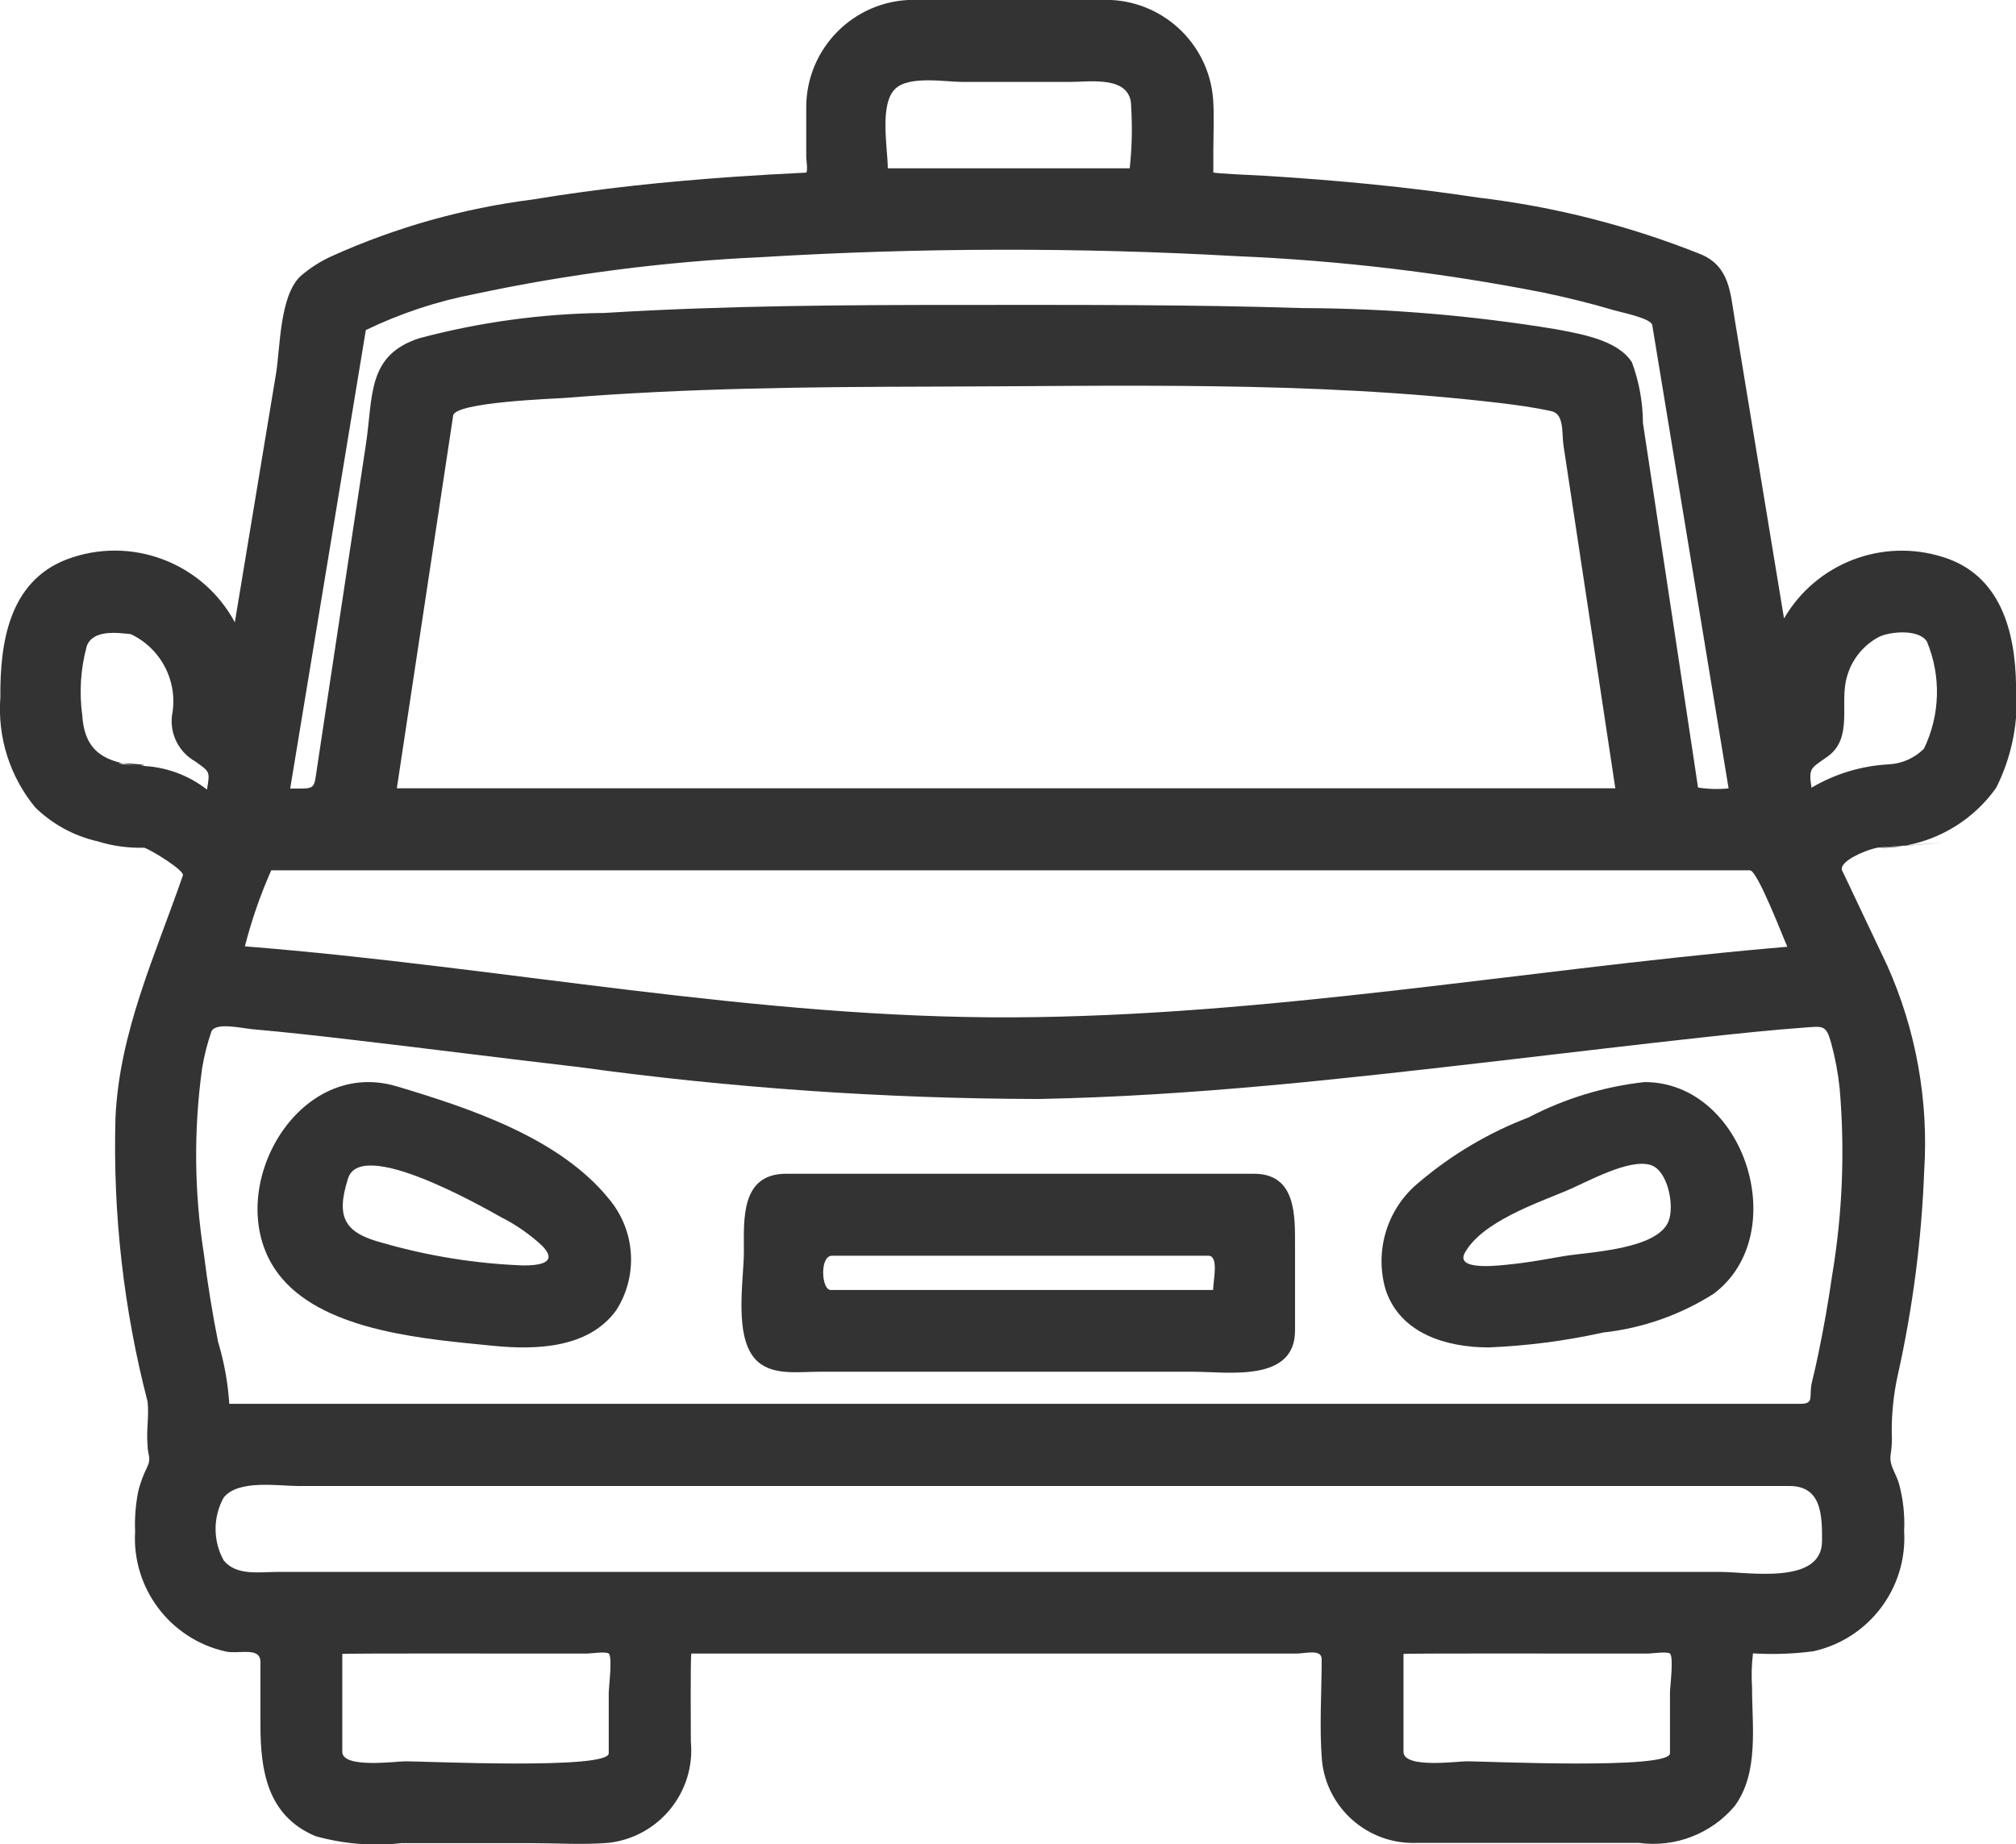
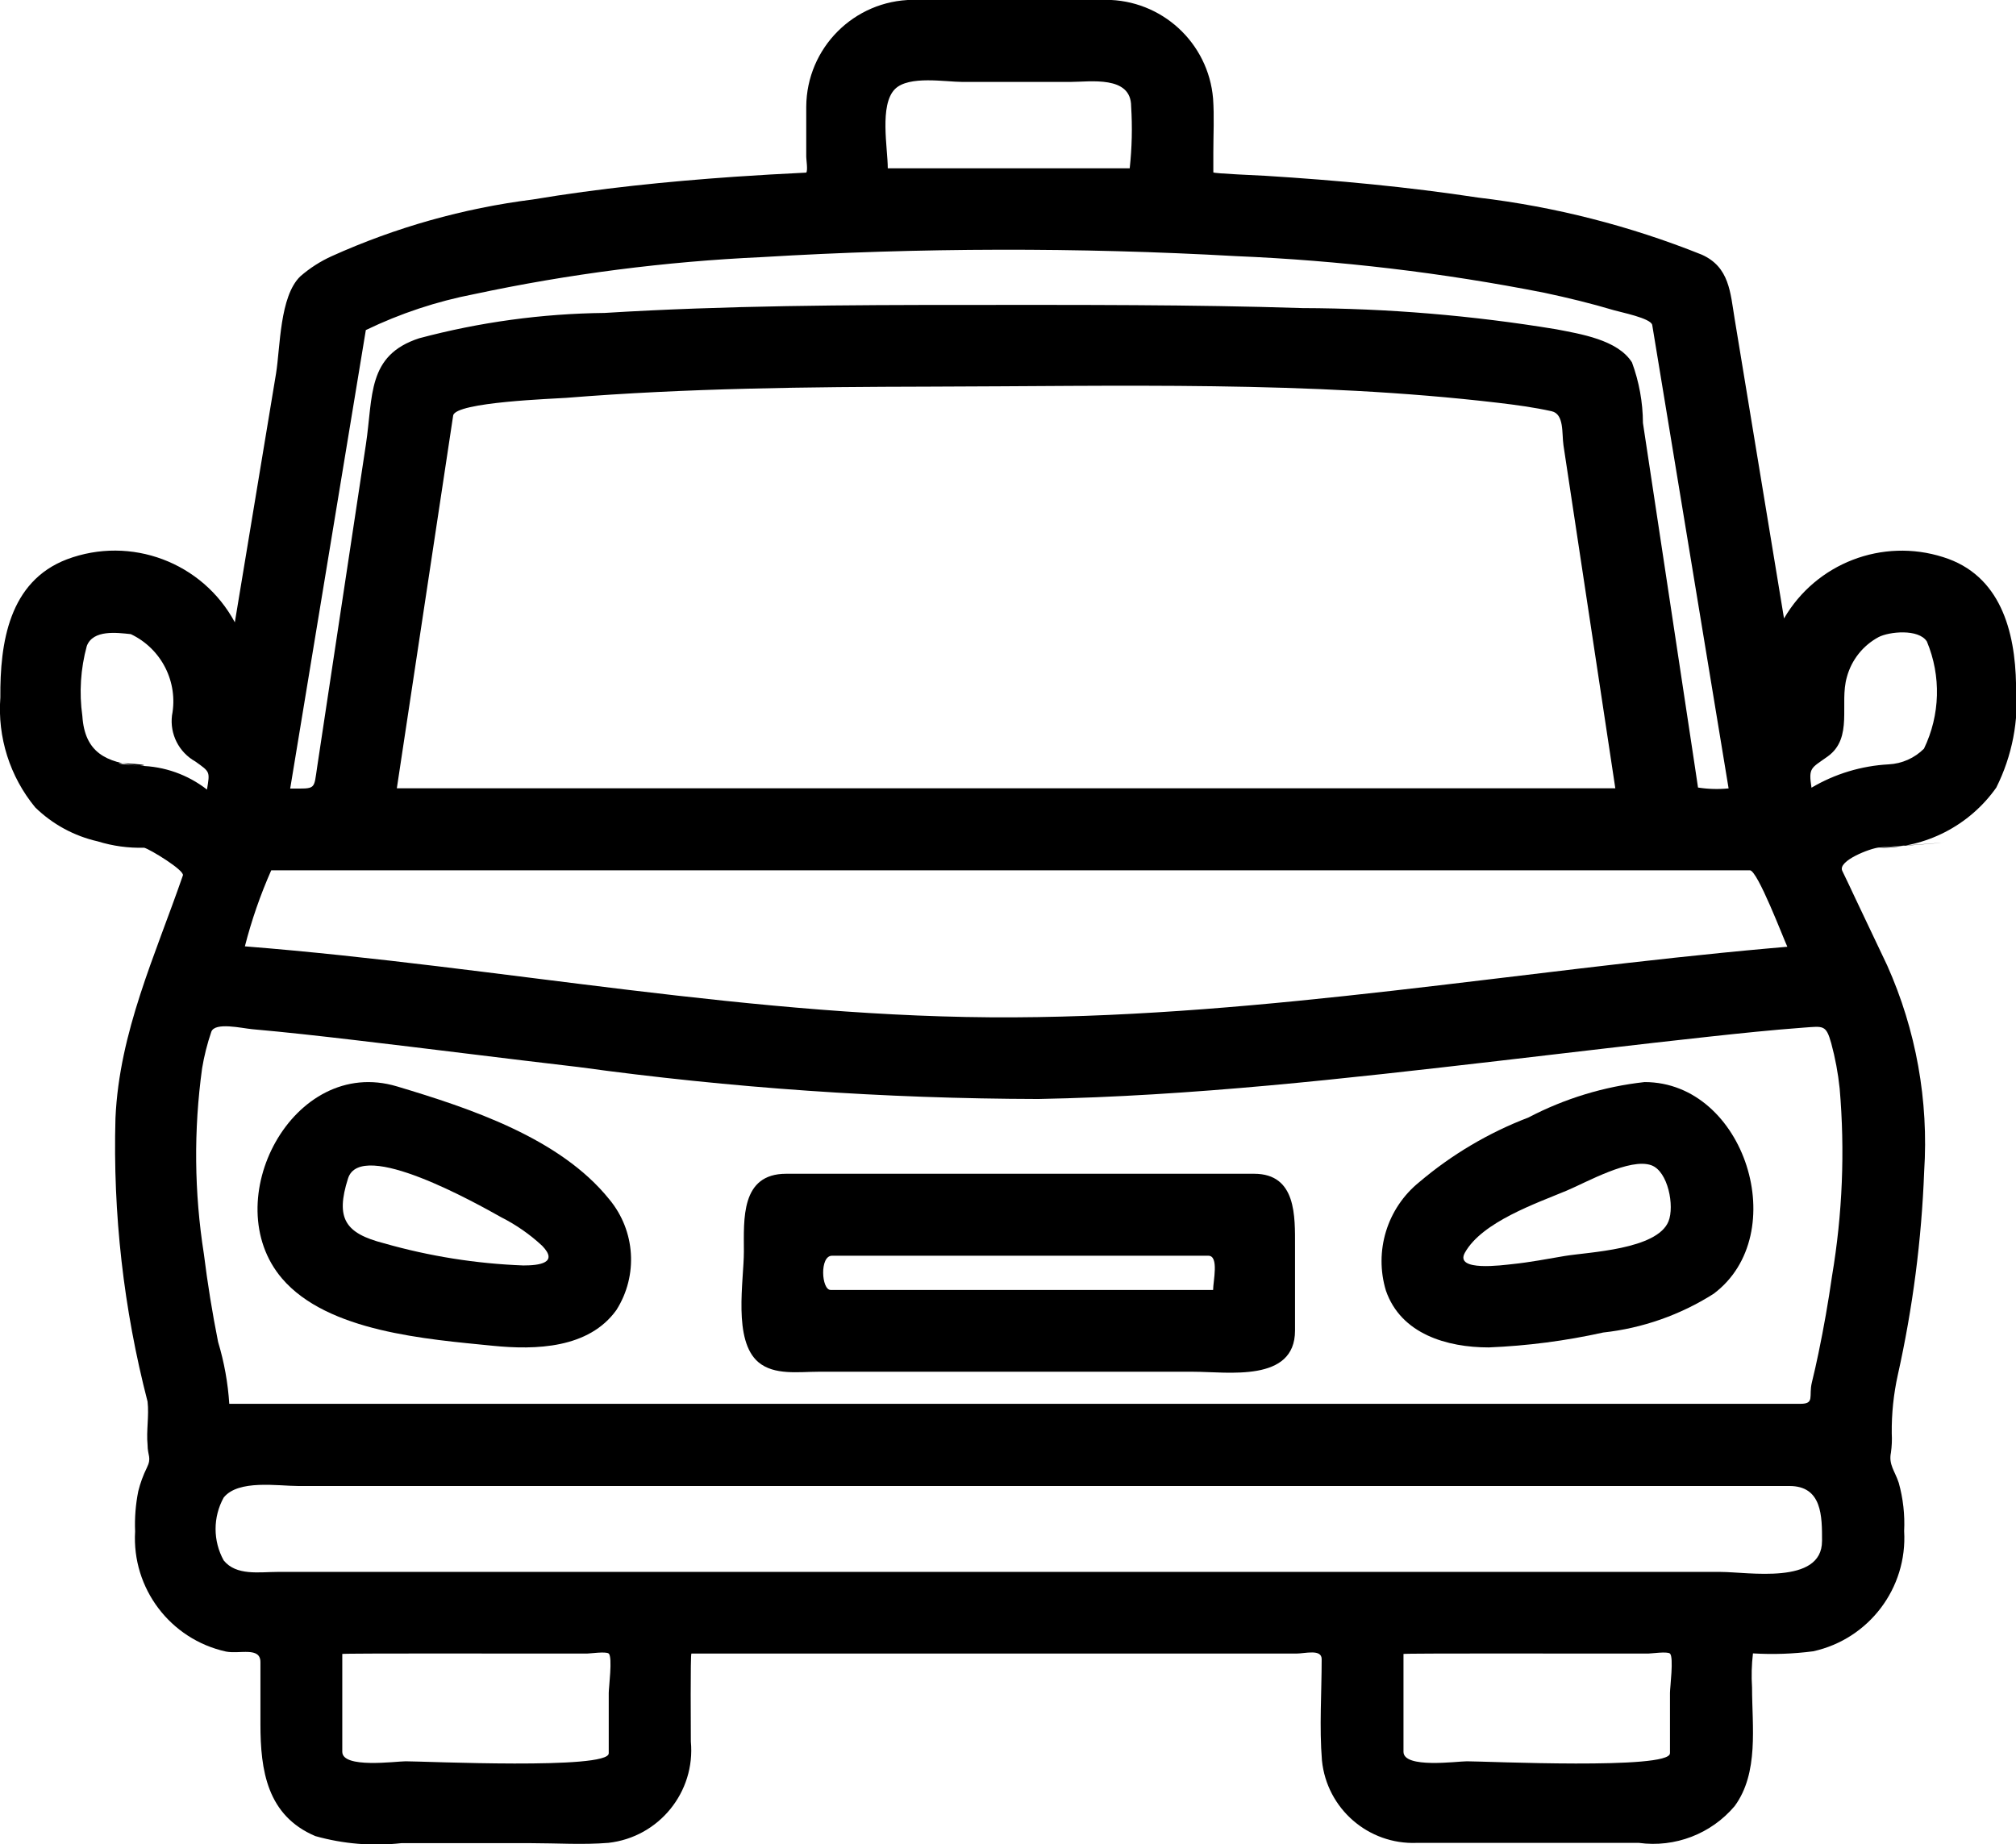
<svg xmlns="http://www.w3.org/2000/svg" viewBox="0 0 63.622 58.199">
  <g id="industryico_Auto" transform="translate(-949.431 -452.103)">
-     <path id="Path_504" data-name="Path 504" d="M1008.73,478.863a4.494,4.494,0,0,0,3.7-1.9,6.1,6.1,0,0,0,.625-3.245c-.029-1.7-.495-3.468-2.3-4.031a4.3,4.3,0,0,0-5.023,1.936q-.483-2.937-.968-5.874l-.591-3.588c-.136-.819-.16-1.632-1.041-2.022a27.751,27.751,0,0,0-7.055-1.8c-2.222-.338-4.463-.547-6.706-.687-.157-.01-1.649-.072-1.649-.108v-.629c0-.562.032-1.135-.008-1.7a3.4,3.4,0,0,0-3.4-3.117h-6.075a3.394,3.394,0,0,0-3.364,3.373v1.585c0,.084.055.424,0,.495q-1.13.054-2.26.131c-2.133.149-4.264.366-6.373.718a22.178,22.178,0,0,0-6.339,1.787,4.054,4.054,0,0,0-.992.636c-.658.629-.634,2.252-.769,3.072l-1.3,7.85a4.3,4.3,0,0,0-5.3-1.988c-1.829.7-2.113,2.634-2.1,4.361a4.884,4.884,0,0,0,1.1,3.468,4.133,4.133,0,0,0,1.974,1.073,4.5,4.5,0,0,0,1.465.2c.192.052,1.277.715,1.222.873-.876,2.537-2.006,4.938-2.128,7.658a32.109,32.109,0,0,0,1.013,8.951c.052.449-.044.915,0,1.365,0,.346.137.4-.023.724a3.664,3.664,0,0,0-.27.738,5.3,5.3,0,0,0-.1,1.269,3.662,3.662,0,0,0,2.87,3.794c.427.084,1.085-.161,1.085.332v1.963c0,1.451.207,2.882,1.733,3.529a7.118,7.118,0,0,0,2.712.223h4.1c.806,0,1.634.056,2.438-.01a2.942,2.942,0,0,0,2.6-3.2c0-.245-.018-2.774.018-2.774h19.09c.277,0,.8-.153.8.175,0,1.059-.077,2.146.009,3.2a2.893,2.893,0,0,0,2.995,2.6h7.006a3.362,3.362,0,0,0,3.024-1.162c.77-1.05.548-2.518.548-3.744a5.864,5.864,0,0,1,.029-1.075,9.984,9.984,0,0,0,1.9-.066,3.662,3.662,0,0,0,2.871-3.794,4.8,4.8,0,0,0-.17-1.523c-.121-.371-.324-.573-.247-.952a3.1,3.1,0,0,0,.026-.61,8.122,8.122,0,0,1,.191-1.843,35.672,35.672,0,0,0,.832-6.426,13.741,13.741,0,0,0-1.167-6.5l-1.009-2.125q-.2-.43-.409-.861c-.151-.319.9-.717,1.164-.736C1013.171,478.513,1008.657,478.868,1008.73,478.863Zm-1.624-2.881c.823-.588.368-1.672.609-2.507a2.036,2.036,0,0,1,1-1.263c.333-.174,1.267-.27,1.526.139a4.128,4.128,0,0,1-.092,3.382,1.694,1.694,0,0,1-1.115.495,5.349,5.349,0,0,0-2.435.737C1006.5,476.327,1006.583,476.355,1007.106,475.982Zm-50.439,20.432a8.68,8.68,0,0,0-.353-1.955q-.275-1.38-.449-2.778a20.078,20.078,0,0,1-.056-5.859,7.24,7.24,0,0,1,.29-1.151c.111-.319.969-.113,1.291-.084,1.064.094,2.127.214,3.188.338,2.37.277,4.736.58,7.106.856A108.5,108.5,0,0,0,982.2,486.79c4.849-.091,9.687-.643,14.5-1.2,2.219-.255,4.437-.526,6.658-.766,1-.109,2-.213,3-.287.615-.044.7-.094.864.493a9.071,9.071,0,0,1,.266,1.426,23.5,23.5,0,0,1-.24,5.916q-.176,1.229-.429,2.443c-.064.308-.133.616-.208.922-.106.434.1.674-.362.674H956.667Zm48.6-14.379c-7.94.709-15.847,2.137-23.838,2.178-8.15.041-16.172-1.6-24.27-2.241a15.275,15.275,0,0,1,.832-2.4h46.664c.242,0,1.061,2.159,1.182,2.413C1005.647,482,1005.457,482.018,1005.267,482.035Zm-43.313-5.048q.89-5.885,1.778-11.768c.065-.43,3.227-.531,3.569-.559,3.8-.307,7.628-.345,11.439-.354,5.973-.012,12.024-.189,17.965.51.566.067,1.134.143,1.691.266.406.09.32.7.376,1.077l1.149,7.6q.244,1.611.487,3.224H961.954Zm15.494-19.572c0-.634-.271-2,.226-2.5.437-.437,1.594-.226,2.135-.226H983.2c.633,0,1.928-.214,1.928.771a11.4,11.4,0,0,1-.045,1.955h-7.633Zm-16.472,5.106a13.942,13.942,0,0,1,3.422-1.135,55.694,55.694,0,0,1,9.08-1.168,128.692,128.692,0,0,1,14.958-.031,64.12,64.12,0,0,1,9.73,1.156c.74.157,1.476.336,2.2.552.2.061,1.171.251,1.207.466q.354,2.154.71,4.309l1.7,10.317a3.817,3.817,0,0,1-.965-.027c-.033-.223-.067-.447-.1-.67l-.474-3.137-1.164-7.7a5.61,5.61,0,0,0-.346-1.911c-.451-.719-1.641-.9-2.389-1.046a50.184,50.184,0,0,0-8.011-.669c-3.517-.113-7.036-.1-10.555-.1-3.822,0-7.65.018-11.466.253a23.724,23.724,0,0,0-5.855.8c-1.649.538-1.449,1.821-1.679,3.346q-.555,3.666-1.108,7.333-.215,1.416-.428,2.833c-.114.753-.024.7-.854.7Q959.783,469.754,960.976,462.521Zm-7.127,13.754c-1.078-.1-1.744-.425-1.819-1.573a5.482,5.482,0,0,1,.141-2.212c.2-.519.948-.418,1.388-.372a2.347,2.347,0,0,1,1.3,2.566,1.458,1.458,0,0,0,.733,1.451c.471.336.466.313.371.889a3.545,3.545,0,0,0-2.113-.749C952.03,476.112,954.562,476.233,953.849,476.275Zm14.792,31.169c0,.52-5.8.25-6.408.25-.309,0-2,.237-2-.3v-3.088c0-.023,5.718-.012,6.178-.012h1.544c.106,0,.6-.074.687,0,.125.112,0,1.073,0,1.238v1.907Zm33.49,0c0,.52-5.8.25-6.408.25-.309,0-2,.237-2-.3v-3.088c0-.023,5.719-.012,6.179-.012h1.543c.107,0,.6-.074.688,0,.124.112,0,1.073,0,1.238v1.907Zm4.8-6.7c0,1.394-2.337.973-3.2.973H958.178c-.557,0-1.292.129-1.688-.364a2.05,2.05,0,0,1,0-1.983c.463-.577,1.709-.365,2.355-.365h47.05C1006.94,499,1006.932,499.968,1006.932,500.74Z" fill="#333" />
-     <path id="Path_505" data-name="Path 505" d="M989.008,489.15H974.242c-1.443,0-1.335,1.444-1.335,2.454,0,.927-.354,2.809.46,3.495.5.419,1.276.3,1.883.3H987.1c1.075,0,3.2.348,3.2-1.3v-2.654C990.3,490.5,990.352,489.15,989.008,489.15Zm-1.293,3.667H975.644c-.29,0-.352-1.08.044-1.08h11.877C987.908,491.737,987.715,492.542,987.715,492.817Z" fill="#333" />
-     <path id="Path_506" data-name="Path 506" d="M1001.332,486.256a10.35,10.35,0,0,0-3.668,1.119,11.882,11.882,0,0,0-3.446,2.041,3.209,3.209,0,0,0-1.049,3.424c.474,1.369,1.928,1.791,3.245,1.791a20.56,20.56,0,0,0,3.609-.47,8.155,8.155,0,0,0,3.486-1.222C1006.014,491.068,1004.505,486.256,1001.332,486.256Zm-2.52,5.489c-.55.093-1.1.2-1.657.257-.277.028-1.834.249-1.494-.361.543-.973,2.266-1.562,3.213-1.959.629-.264,2-1.044,2.672-.8.528.191.735,1.291.54,1.771C1001.722,491.548,999.553,491.621,998.812,491.745Z" fill="#333" />
-     <path id="Path_507" data-name="Path 507" d="M961.959,486.393c-3.287-.988-5.708,3.627-3.627,6.063,1.442,1.686,4.574,1.915,6.652,2.123,1.348.135,3.028.089,3.9-1.129a2.972,2.972,0,0,0-.224-3.492c-1.556-1.938-4.4-2.875-6.7-3.565Zm3.989,5.651a18.579,18.579,0,0,1-4.4-.7c-1.217-.314-1.539-.776-1.133-2.048s4.082.806,4.836,1.228a5.625,5.625,0,0,1,1.291.9C967.068,491.967,966.448,492.044,965.948,492.044Z" fill="#333" />
+     <path id="Path_504" data-name="Path 504" d="M1008.73,478.863a4.494,4.494,0,0,0,3.7-1.9,6.1,6.1,0,0,0,.625-3.245c-.029-1.7-.495-3.468-2.3-4.031a4.3,4.3,0,0,0-5.023,1.936q-.483-2.937-.968-5.874l-.591-3.588c-.136-.819-.16-1.632-1.041-2.022a27.751,27.751,0,0,0-7.055-1.8c-2.222-.338-4.463-.547-6.706-.687-.157-.01-1.649-.072-1.649-.108v-.629c0-.562.032-1.135-.008-1.7a3.4,3.4,0,0,0-3.4-3.117h-6.075a3.394,3.394,0,0,0-3.364,3.373v1.585c0,.084.055.424,0,.495q-1.13.054-2.26.131c-2.133.149-4.264.366-6.373.718a22.178,22.178,0,0,0-6.339,1.787,4.054,4.054,0,0,0-.992.636c-.658.629-.634,2.252-.769,3.072l-1.3,7.85a4.3,4.3,0,0,0-5.3-1.988c-1.829.7-2.113,2.634-2.1,4.361a4.884,4.884,0,0,0,1.1,3.468,4.133,4.133,0,0,0,1.974,1.073,4.5,4.5,0,0,0,1.465.2c.192.052,1.277.715,1.222.873-.876,2.537-2.006,4.938-2.128,7.658a32.109,32.109,0,0,0,1.013,8.951c.052.449-.044.915,0,1.365,0,.346.137.4-.023.724a3.664,3.664,0,0,0-.27.738,5.3,5.3,0,0,0-.1,1.269,3.662,3.662,0,0,0,2.87,3.794c.427.084,1.085-.161,1.085.332v1.963c0,1.451.207,2.882,1.733,3.529a7.118,7.118,0,0,0,2.712.223h4.1c.806,0,1.634.056,2.438-.01a2.942,2.942,0,0,0,2.6-3.2c0-.245-.018-2.774.018-2.774h19.09c.277,0,.8-.153.8.175,0,1.059-.077,2.146.009,3.2a2.893,2.893,0,0,0,2.995,2.6h7.006a3.362,3.362,0,0,0,3.024-1.162c.77-1.05.548-2.518.548-3.744a5.864,5.864,0,0,1,.029-1.075,9.984,9.984,0,0,0,1.9-.066,3.662,3.662,0,0,0,2.871-3.794,4.8,4.8,0,0,0-.17-1.523c-.121-.371-.324-.573-.247-.952a3.1,3.1,0,0,0,.026-.61,8.122,8.122,0,0,1,.191-1.843,35.672,35.672,0,0,0,.832-6.426,13.741,13.741,0,0,0-1.167-6.5l-1.009-2.125q-.2-.43-.409-.861c-.151-.319.9-.717,1.164-.736C1013.171,478.513,1008.657,478.868,1008.73,478.863Zm-1.624-2.881c.823-.588.368-1.672.609-2.507a2.036,2.036,0,0,1,1-1.263c.333-.174,1.267-.27,1.526.139a4.128,4.128,0,0,1-.092,3.382,1.694,1.694,0,0,1-1.115.495,5.349,5.349,0,0,0-2.435.737C1006.5,476.327,1006.583,476.355,1007.106,475.982Zm-50.439,20.432a8.68,8.68,0,0,0-.353-1.955q-.275-1.38-.449-2.778a20.078,20.078,0,0,1-.056-5.859,7.24,7.24,0,0,1,.29-1.151c.111-.319.969-.113,1.291-.084,1.064.094,2.127.214,3.188.338,2.37.277,4.736.58,7.106.856A108.5,108.5,0,0,0,982.2,486.79c4.849-.091,9.687-.643,14.5-1.2,2.219-.255,4.437-.526,6.658-.766,1-.109,2-.213,3-.287.615-.044.7-.094.864.493a9.071,9.071,0,0,1,.266,1.426,23.5,23.5,0,0,1-.24,5.916q-.176,1.229-.429,2.443c-.064.308-.133.616-.208.922-.106.434.1.674-.362.674H956.667Zm48.6-14.379c-7.94.709-15.847,2.137-23.838,2.178-8.15.041-16.172-1.6-24.27-2.241a15.275,15.275,0,0,1,.832-2.4h46.664c.242,0,1.061,2.159,1.182,2.413C1005.647,482,1005.457,482.018,1005.267,482.035Zm-43.313-5.048q.89-5.885,1.778-11.768c.065-.43,3.227-.531,3.569-.559,3.8-.307,7.628-.345,11.439-.354,5.973-.012,12.024-.189,17.965.51.566.067,1.134.143,1.691.266.406.09.32.7.376,1.077l1.149,7.6q.244,1.611.487,3.224H961.954Zm15.494-19.572c0-.634-.271-2,.226-2.5.437-.437,1.594-.226,2.135-.226H983.2c.633,0,1.928-.214,1.928.771a11.4,11.4,0,0,1-.045,1.955h-7.633Zm-16.472,5.106a13.942,13.942,0,0,1,3.422-1.135,55.694,55.694,0,0,1,9.08-1.168,128.692,128.692,0,0,1,14.958-.031,64.12,64.12,0,0,1,9.73,1.156c.74.157,1.476.336,2.2.552.2.061,1.171.251,1.207.466q.354,2.154.71,4.309l1.7,10.317a3.817,3.817,0,0,1-.965-.027c-.033-.223-.067-.447-.1-.67l-.474-3.137-1.164-7.7a5.61,5.61,0,0,0-.346-1.911c-.451-.719-1.641-.9-2.389-1.046a50.184,50.184,0,0,0-8.011-.669c-3.517-.113-7.036-.1-10.555-.1-3.822,0-7.65.018-11.466.253a23.724,23.724,0,0,0-5.855.8c-1.649.538-1.449,1.821-1.679,3.346q-.555,3.666-1.108,7.333-.215,1.416-.428,2.833c-.114.753-.024.7-.854.7Q959.783,469.754,960.976,462.521Zm-7.127,13.754c-1.078-.1-1.744-.425-1.819-1.573a5.482,5.482,0,0,1,.141-2.212c.2-.519.948-.418,1.388-.372a2.347,2.347,0,0,1,1.3,2.566,1.458,1.458,0,0,0,.733,1.451c.471.336.466.313.371.889a3.545,3.545,0,0,0-2.113-.749C952.03,476.112,954.562,476.233,953.849,476.275Zm14.792,31.169c0,.52-5.8.25-6.408.25-.309,0-2,.237-2-.3v-3.088c0-.023,5.718-.012,6.178-.012h1.544c.106,0,.6-.074.687,0,.125.112,0,1.073,0,1.238v1.907Zm33.49,0c0,.52-5.8.25-6.408.25-.309,0-2,.237-2-.3v-3.088c0-.023,5.719-.012,6.179-.012h1.543c.107,0,.6-.074.688,0,.124.112,0,1.073,0,1.238v1.907Zm4.8-6.7c0,1.394-2.337.973-3.2.973H958.178c-.557,0-1.292.129-1.688-.364a2.05,2.05,0,0,1,0-1.983c.463-.577,1.709-.365,2.355-.365h47.05C1006.94,499,1006.932,499.968,1006.932,500.74Z" />
+     <path id="Path_505" data-name="Path 505" d="M989.008,489.15H974.242c-1.443,0-1.335,1.444-1.335,2.454,0,.927-.354,2.809.46,3.495.5.419,1.276.3,1.883.3H987.1c1.075,0,3.2.348,3.2-1.3v-2.654C990.3,490.5,990.352,489.15,989.008,489.15Zm-1.293,3.667H975.644c-.29,0-.352-1.08.044-1.08h11.877C987.908,491.737,987.715,492.542,987.715,492.817Z" />
+     <path id="Path_506" data-name="Path 506" d="M1001.332,486.256a10.35,10.35,0,0,0-3.668,1.119,11.882,11.882,0,0,0-3.446,2.041,3.209,3.209,0,0,0-1.049,3.424c.474,1.369,1.928,1.791,3.245,1.791a20.56,20.56,0,0,0,3.609-.47,8.155,8.155,0,0,0,3.486-1.222C1006.014,491.068,1004.505,486.256,1001.332,486.256Zm-2.52,5.489c-.55.093-1.1.2-1.657.257-.277.028-1.834.249-1.494-.361.543-.973,2.266-1.562,3.213-1.959.629-.264,2-1.044,2.672-.8.528.191.735,1.291.54,1.771C1001.722,491.548,999.553,491.621,998.812,491.745Z" />
+     <path id="Path_507" data-name="Path 507" d="M961.959,486.393c-3.287-.988-5.708,3.627-3.627,6.063,1.442,1.686,4.574,1.915,6.652,2.123,1.348.135,3.028.089,3.9-1.129a2.972,2.972,0,0,0-.224-3.492c-1.556-1.938-4.4-2.875-6.7-3.565Zm3.989,5.651a18.579,18.579,0,0,1-4.4-.7c-1.217-.314-1.539-.776-1.133-2.048s4.082.806,4.836,1.228a5.625,5.625,0,0,1,1.291.9C967.068,491.967,966.448,492.044,965.948,492.044Z" />
  </g>
</svg>
